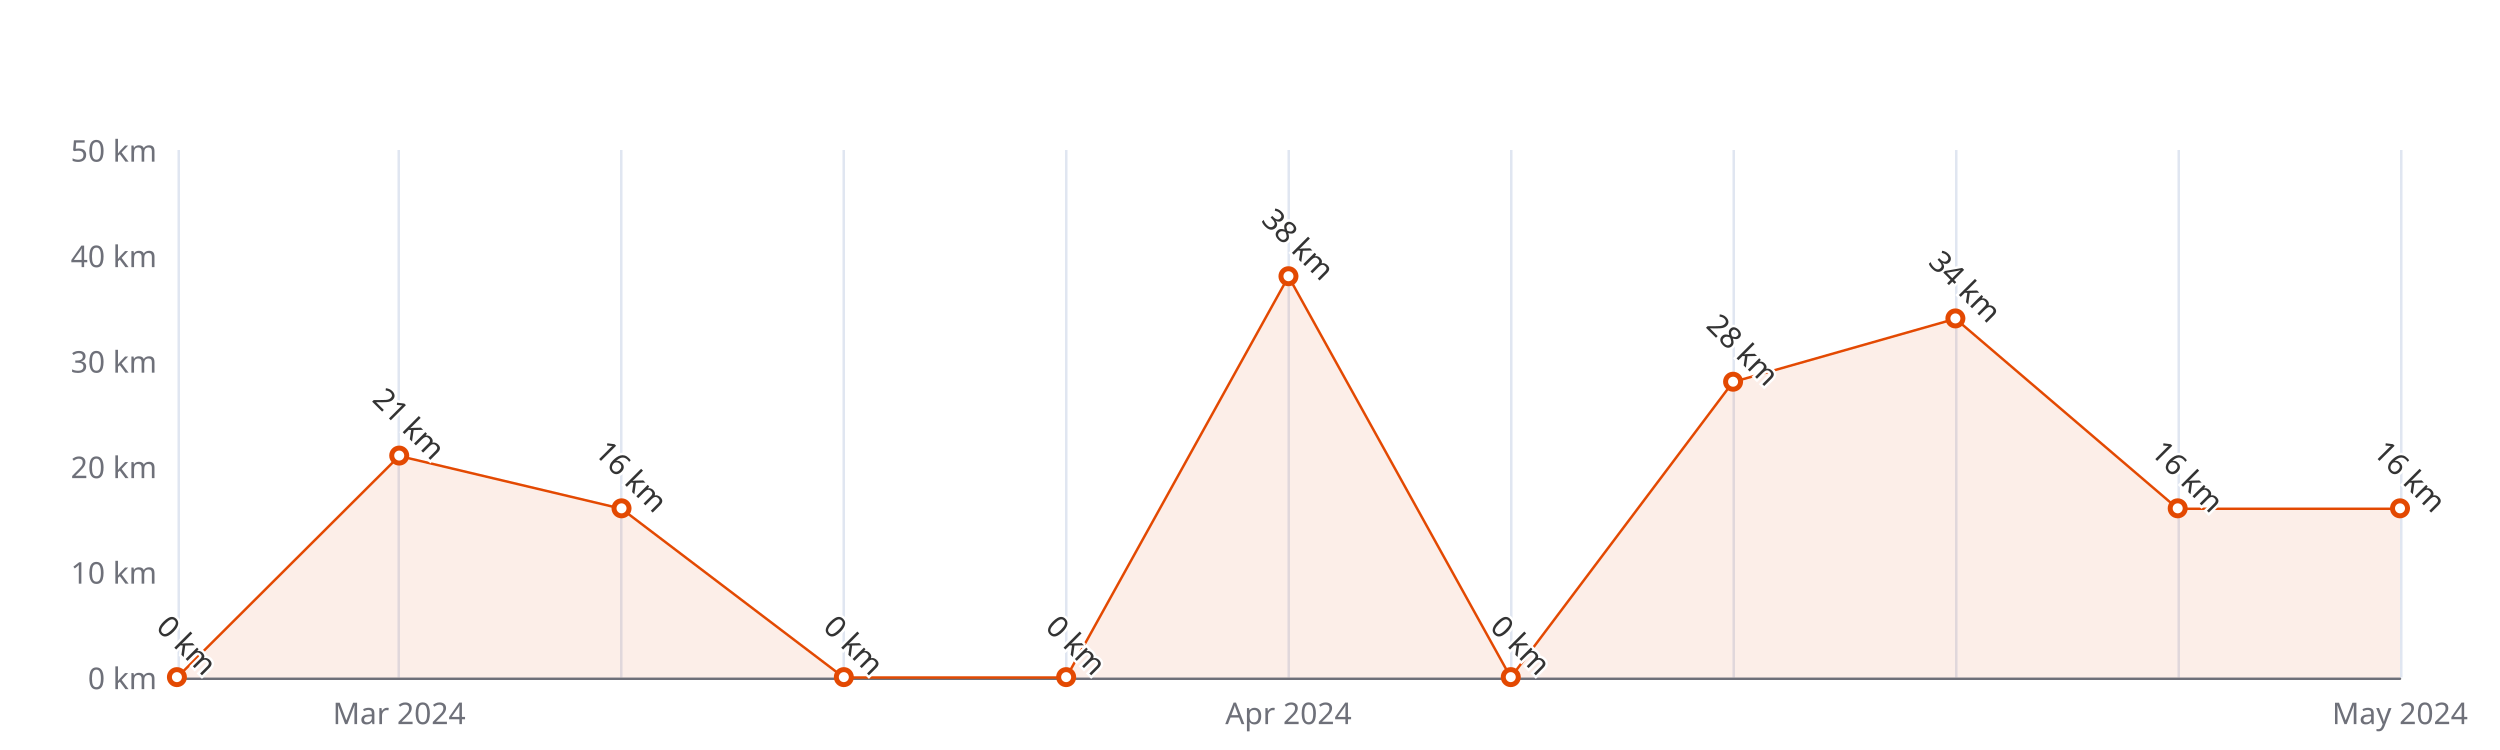
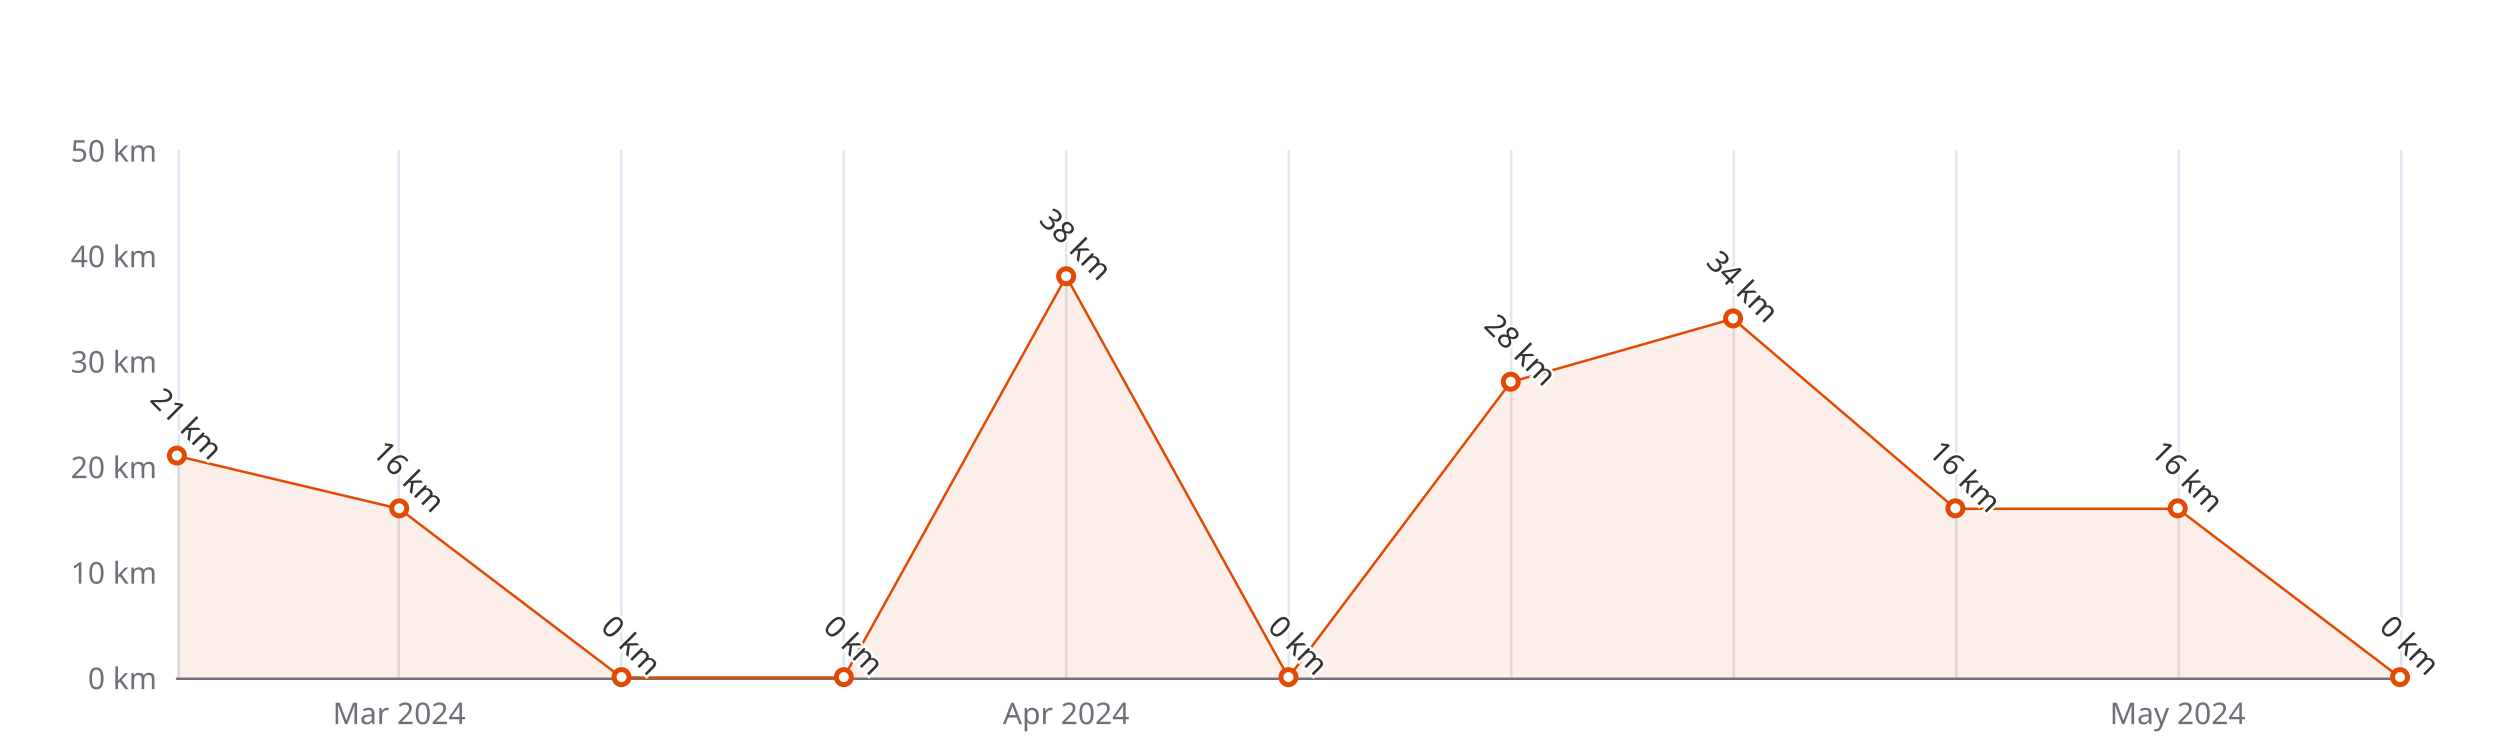
<svg xmlns="http://www.w3.org/2000/svg" width="1000" height="300" version="1.1" baseProfile="full" viewBox="0 0 1000 300">
  <rect width="1000" height="300" x="0" y="0" id="0" fill="#ffffff" />
  <path d="M71.5 60L71.5 271" fill="none" stroke="#E0E6F1" />
  <path d="M159.5 60L159.5 271" fill="none" stroke="#E0E6F1" />
  <path d="M248.5 60L248.5 271" fill="none" stroke="#E0E6F1" />
  <path d="M337.5 60L337.5 271" fill="none" stroke="#E0E6F1" />
  <path d="M426.5 60L426.5 271" fill="none" stroke="#E0E6F1" />
  <path d="M515.5 60L515.5 271" fill="none" stroke="#E0E6F1" />
  <path d="M604.5 60L604.5 271" fill="none" stroke="#E0E6F1" />
  <path d="M693.5 60L693.5 271" fill="none" stroke="#E0E6F1" />
  <path d="M782.5 60L782.5 271" fill="none" stroke="#E0E6F1" />
  <path d="M871.5 60L871.5 271" fill="none" stroke="#E0E6F1" />
  <path d="M960.5 60L960.5 271" fill="none" stroke="#E0E6F1" />
  <path d="M70.8 271.5L960 271.5" fill="none" stroke="#6E7079" stroke-linecap="round" />
  <text dominant-baseline="central" text-anchor="end" style="font-size:12px;font-family:sans-serif;" xml:space="preserve" transform="translate(62.76 271)" fill="#6E7079">0 km</text>
  <text dominant-baseline="central" text-anchor="end" style="font-size:12px;font-family:sans-serif;" xml:space="preserve" transform="translate(62.76 228.8)" fill="#6E7079">10 km</text>
  <text dominant-baseline="central" text-anchor="end" style="font-size:12px;font-family:sans-serif;" xml:space="preserve" transform="translate(62.76 186.6)" fill="#6E7079">20 km</text>
  <text dominant-baseline="central" text-anchor="end" style="font-size:12px;font-family:sans-serif;" xml:space="preserve" transform="translate(62.76 144.4)" fill="#6E7079">30 km</text>
  <text dominant-baseline="central" text-anchor="end" style="font-size:12px;font-family:sans-serif;" xml:space="preserve" transform="translate(62.76 102.2)" fill="#6E7079">40 km</text>
  <text dominant-baseline="central" text-anchor="end" style="font-size:12px;font-family:sans-serif;" xml:space="preserve" transform="translate(62.76 60)" fill="#6E7079">50 km</text>
  <text dominant-baseline="central" text-anchor="middle" style="font-size:12px;font-family:sans-serif;" xml:space="preserve" y="6" transform="translate(159.684 279)" fill="#6E7079">Mar 2024</text>
-   <text dominant-baseline="central" text-anchor="middle" style="font-size:12px;font-family:sans-serif;" xml:space="preserve" y="6" transform="translate(515.38 279)" fill="#6E7079">Apr 2024</text>
-   <text dominant-baseline="central" text-anchor="middle" style="font-size:12px;font-family:sans-serif;" xml:space="preserve" y="6" transform="translate(960 279)" fill="#6E7079">May 2024</text>
+   <text dominant-baseline="central" text-anchor="middle" style="font-size:12px;font-family:sans-serif;" xml:space="preserve" y="6" transform="translate(426.456 279)" fill="#6E7079">Apr 2024</text>
+   <text dominant-baseline="central" text-anchor="middle" style="font-size:12px;font-family:sans-serif;" xml:space="preserve" y="6" transform="translate(871.076 279)" fill="#6E7079">May 2024</text>
  <g clip-path="url(#zr5-c0)">
-     <path d="M70.8 271L159.7 182.4L248.6 203.5L337.5 271L426.5 271L515.4 110.6L604.3 271L693.2 152.8L782.2 127.5L871.1 203.5L960 203.5L960 271L871.1 271L782.2 271L693.2 271L604.3 271L515.4 271L426.5 271L337.5 271L248.6 271L159.7 271L70.8 271Z" fill="rgb(227,73,2)" fill-opacity="0.09" />
-     <path d="M70.8 271L159.7 182.4L248.6 203.5L337.5 271L426.5 271L515.4 110.6L604.3 271L693.2 152.8L782.2 127.5L871.1 203.5L960 203.5" fill="none" stroke="#E34902" stroke-linejoin="bevel" />
+     <path d="M70.8 182.4L159.7 203.5L248.6 271L337.5 271L426.5 110.6L515.4 271L604.3 152.8L693.2 127.5L782.2 203.5L871.1 203.5L960 271L871.1 271L782.2 271L693.2 271L604.3 271L515.4 271L426.5 271L337.5 271L248.6 271L159.7 271L70.8 271Z" fill="rgb(227,73,2)" fill-opacity="0.09" />
+     <path d="M70.8 182.4L159.7 203.5L248.6 271L337.5 271L426.5 110.6L515.4 271L604.3 152.8L693.2 127.5L782.2 203.5L871.1 203.5L960 271" fill="none" stroke="#E34902" stroke-linejoin="bevel" />
  </g>
-   <path d="M1 0A1 1 0 1 1 1 -0.1A1 1 0 0 1 1 0" transform="matrix(3,0,0,3,70.76,271)" fill="#fff" stroke="#E34902" stroke-width="0.667" />
-   <path d="M1 0A1 1 0 1 1 1 -0.1A1 1 0 0 1 1 0" transform="matrix(3,0,0,3,159.684,182.38)" fill="#fff" stroke="#E34902" stroke-width="0.667" />
-   <path d="M1 0A1 1 0 1 1 1 -0.1A1 1 0 0 1 1 0" transform="matrix(3,0,0,3,248.608,203.48)" fill="#fff" stroke="#E34902" stroke-width="0.667" />
+   <path d="M1 0A1 1 0 1 1 1 -0.1A1 1 0 0 1 1 0" transform="matrix(3,0,0,3,70.76,182.38)" fill="#fff" stroke="#E34902" stroke-width="0.667" />
+   <path d="M1 0A1 1 0 1 1 1 -0.1A1 1 0 0 1 1 0" transform="matrix(3,0,0,3,159.684,203.48)" fill="#fff" stroke="#E34902" stroke-width="0.667" />
+   <path d="M1 0A1 1 0 1 1 1 -0.1A1 1 0 0 1 1 0" transform="matrix(3,0,0,3,248.608,271)" fill="#fff" stroke="#E34902" stroke-width="0.667" />
  <path d="M1 0A1 1 0 1 1 1 -0.1A1 1 0 0 1 1 0" transform="matrix(3,0,0,3,337.532,271)" fill="#fff" stroke="#E34902" stroke-width="0.667" />
-   <path d="M1 0A1 1 0 1 1 1 -0.1A1 1 0 0 1 1 0" transform="matrix(3,0,0,3,426.456,271)" fill="#fff" stroke="#E34902" stroke-width="0.667" />
-   <path d="M1 0A1 1 0 1 1 1 -0.1A1 1 0 0 1 1 0" transform="matrix(3,0,0,3,515.38,110.64)" fill="#fff" stroke="#E34902" stroke-width="0.667" />
-   <path d="M1 0A1 1 0 1 1 1 -0.1A1 1 0 0 1 1 0" transform="matrix(3,0,0,3,604.304,271)" fill="#fff" stroke="#E34902" stroke-width="0.667" />
-   <path d="M1 0A1 1 0 1 1 1 -0.1A1 1 0 0 1 1 0" transform="matrix(3,0,0,3,693.228,152.84)" fill="#fff" stroke="#E34902" stroke-width="0.667" />
-   <path d="M1 0A1 1 0 1 1 1 -0.1A1 1 0 0 1 1 0" transform="matrix(3,0,0,3,782.152,127.52)" fill="#fff" stroke="#E34902" stroke-width="0.667" />
+   <path d="M1 0A1 1 0 1 1 1 -0.1A1 1 0 0 1 1 0" transform="matrix(3,0,0,3,426.456,110.64)" fill="#fff" stroke="#E34902" stroke-width="0.667" />
+   <path d="M1 0A1 1 0 1 1 1 -0.1A1 1 0 0 1 1 0" transform="matrix(3,0,0,3,515.38,271)" fill="#fff" stroke="#E34902" stroke-width="0.667" />
+   <path d="M1 0A1 1 0 1 1 1 -0.1A1 1 0 0 1 1 0" transform="matrix(3,0,0,3,604.304,152.84)" fill="#fff" stroke="#E34902" stroke-width="0.667" />
+   <path d="M1 0A1 1 0 1 1 1 -0.1A1 1 0 0 1 1 0" transform="matrix(3,0,0,3,693.228,127.52)" fill="#fff" stroke="#E34902" stroke-width="0.667" />
+   <path d="M1 0A1 1 0 1 1 1 -0.1A1 1 0 0 1 1 0" transform="matrix(3,0,0,3,782.152,203.48)" fill="#fff" stroke="#E34902" stroke-width="0.667" />
  <path d="M1 0A1 1 0 1 1 1 -0.1A1 1 0 0 1 1 0" transform="matrix(3,0,0,3,871.076,203.48)" fill="#fff" stroke="#E34902" stroke-width="0.667" />
-   <path d="M1 0A1 1 0 1 1 1 -0.1A1 1 0 0 1 1 0" transform="matrix(3,0,0,3,960,203.48)" fill="#fff" stroke="#E34902" stroke-width="0.667" />
-   <text dominant-baseline="central" text-anchor="middle" style="font-size:12px;font-family:sans-serif;" xml:space="preserve" y="-6" transform="matrix(0.707,0.707,-0.707,0.707,70.76,262)" fill="#333" stroke="rgb(255,255,255)" stroke-width="2" paint-order="stroke" stroke-miterlimit="2">0 km</text>
-   <text dominant-baseline="central" text-anchor="middle" style="font-size:12px;font-family:sans-serif;" xml:space="preserve" y="-6" transform="matrix(0.707,0.707,-0.707,0.707,159.684,173.38)" fill="#333" stroke="rgb(255,255,255)" stroke-width="2" paint-order="stroke" stroke-miterlimit="2">21 km</text>
-   <text dominant-baseline="central" text-anchor="middle" style="font-size:12px;font-family:sans-serif;" xml:space="preserve" y="-6" transform="matrix(0.707,0.707,-0.707,0.707,248.608,194.48)" fill="#333" stroke="rgb(255,255,255)" stroke-width="2" paint-order="stroke" stroke-miterlimit="2">16 km</text>
+   <path d="M1 0A1 1 0 1 1 1 -0.1A1 1 0 0 1 1 0" transform="matrix(3,0,0,3,960,271)" fill="#fff" stroke="#E34902" stroke-width="0.667" />
+   <text dominant-baseline="central" text-anchor="middle" style="font-size:12px;font-family:sans-serif;" xml:space="preserve" y="-6" transform="matrix(0.707,0.707,-0.707,0.707,70.76,173.38)" fill="#333" stroke="rgb(255,255,255)" stroke-width="2" paint-order="stroke" stroke-miterlimit="2">21 km</text>
+   <text dominant-baseline="central" text-anchor="middle" style="font-size:12px;font-family:sans-serif;" xml:space="preserve" y="-6" transform="matrix(0.707,0.707,-0.707,0.707,159.684,194.48)" fill="#333" stroke="rgb(255,255,255)" stroke-width="2" paint-order="stroke" stroke-miterlimit="2">16 km</text>
+   <text dominant-baseline="central" text-anchor="middle" style="font-size:12px;font-family:sans-serif;" xml:space="preserve" y="-6" transform="matrix(0.707,0.707,-0.707,0.707,248.608,262)" fill="#333" stroke="rgb(255,255,255)" stroke-width="2" paint-order="stroke" stroke-miterlimit="2">0 km</text>
  <text dominant-baseline="central" text-anchor="middle" style="font-size:12px;font-family:sans-serif;" xml:space="preserve" y="-6" transform="matrix(0.707,0.707,-0.707,0.707,337.532,262)" fill="#333" stroke="rgb(255,255,255)" stroke-width="2" paint-order="stroke" stroke-miterlimit="2">0 km</text>
-   <text dominant-baseline="central" text-anchor="middle" style="font-size:12px;font-family:sans-serif;" xml:space="preserve" y="-6" transform="matrix(0.707,0.707,-0.707,0.707,426.456,262)" fill="#333" stroke="rgb(255,255,255)" stroke-width="2" paint-order="stroke" stroke-miterlimit="2">0 km</text>
-   <text dominant-baseline="central" text-anchor="middle" style="font-size:12px;font-family:sans-serif;" xml:space="preserve" y="-6" transform="matrix(0.707,0.707,-0.707,0.707,515.38,101.64)" fill="#333" stroke="rgb(255,255,255)" stroke-width="2" paint-order="stroke" stroke-miterlimit="2">38 km</text>
-   <text dominant-baseline="central" text-anchor="middle" style="font-size:12px;font-family:sans-serif;" xml:space="preserve" y="-6" transform="matrix(0.707,0.707,-0.707,0.707,604.304,262)" fill="#333" stroke="rgb(255,255,255)" stroke-width="2" paint-order="stroke" stroke-miterlimit="2">0 km</text>
-   <text dominant-baseline="central" text-anchor="middle" style="font-size:12px;font-family:sans-serif;" xml:space="preserve" y="-6" transform="matrix(0.707,0.707,-0.707,0.707,693.228,143.84)" fill="#333" stroke="rgb(255,255,255)" stroke-width="2" paint-order="stroke" stroke-miterlimit="2">28 km</text>
-   <text dominant-baseline="central" text-anchor="middle" style="font-size:12px;font-family:sans-serif;" xml:space="preserve" y="-6" transform="matrix(0.707,0.707,-0.707,0.707,782.152,118.52)" fill="#333" stroke="rgb(255,255,255)" stroke-width="2" paint-order="stroke" stroke-miterlimit="2">34 km</text>
+   <text dominant-baseline="central" text-anchor="middle" style="font-size:12px;font-family:sans-serif;" xml:space="preserve" y="-6" transform="matrix(0.707,0.707,-0.707,0.707,426.456,101.64)" fill="#333" stroke="rgb(255,255,255)" stroke-width="2" paint-order="stroke" stroke-miterlimit="2">38 km</text>
+   <text dominant-baseline="central" text-anchor="middle" style="font-size:12px;font-family:sans-serif;" xml:space="preserve" y="-6" transform="matrix(0.707,0.707,-0.707,0.707,515.38,262)" fill="#333" stroke="rgb(255,255,255)" stroke-width="2" paint-order="stroke" stroke-miterlimit="2">0 km</text>
+   <text dominant-baseline="central" text-anchor="middle" style="font-size:12px;font-family:sans-serif;" xml:space="preserve" y="-6" transform="matrix(0.707,0.707,-0.707,0.707,604.304,143.84)" fill="#333" stroke="rgb(255,255,255)" stroke-width="2" paint-order="stroke" stroke-miterlimit="2">28 km</text>
+   <text dominant-baseline="central" text-anchor="middle" style="font-size:12px;font-family:sans-serif;" xml:space="preserve" y="-6" transform="matrix(0.707,0.707,-0.707,0.707,693.228,118.52)" fill="#333" stroke="rgb(255,255,255)" stroke-width="2" paint-order="stroke" stroke-miterlimit="2">34 km</text>
+   <text dominant-baseline="central" text-anchor="middle" style="font-size:12px;font-family:sans-serif;" xml:space="preserve" y="-6" transform="matrix(0.707,0.707,-0.707,0.707,782.152,194.48)" fill="#333" stroke="rgb(255,255,255)" stroke-width="2" paint-order="stroke" stroke-miterlimit="2">16 km</text>
  <text dominant-baseline="central" text-anchor="middle" style="font-size:12px;font-family:sans-serif;" xml:space="preserve" y="-6" transform="matrix(0.707,0.707,-0.707,0.707,871.076,194.48)" fill="#333" stroke="rgb(255,255,255)" stroke-width="2" paint-order="stroke" stroke-miterlimit="2">16 km</text>
-   <text dominant-baseline="central" text-anchor="middle" style="font-size:12px;font-family:sans-serif;" xml:space="preserve" y="-6" transform="matrix(0.707,0.707,-0.707,0.707,960,194.48)" fill="#333" stroke="rgb(255,255,255)" stroke-width="2" paint-order="stroke" stroke-miterlimit="2">16 km</text>
+   <text dominant-baseline="central" text-anchor="middle" style="font-size:12px;font-family:sans-serif;" xml:space="preserve" y="-6" transform="matrix(0.707,0.707,-0.707,0.707,960,262)" fill="#333" stroke="rgb(255,255,255)" stroke-width="2" paint-order="stroke" stroke-miterlimit="2">0 km</text>
  <defs>
    <clipPath id="zr5-c0">
      <path d="M70 59.5l890 0l0 212l-890 0Z" fill="#000" />
    </clipPath>
  </defs>
</svg>
